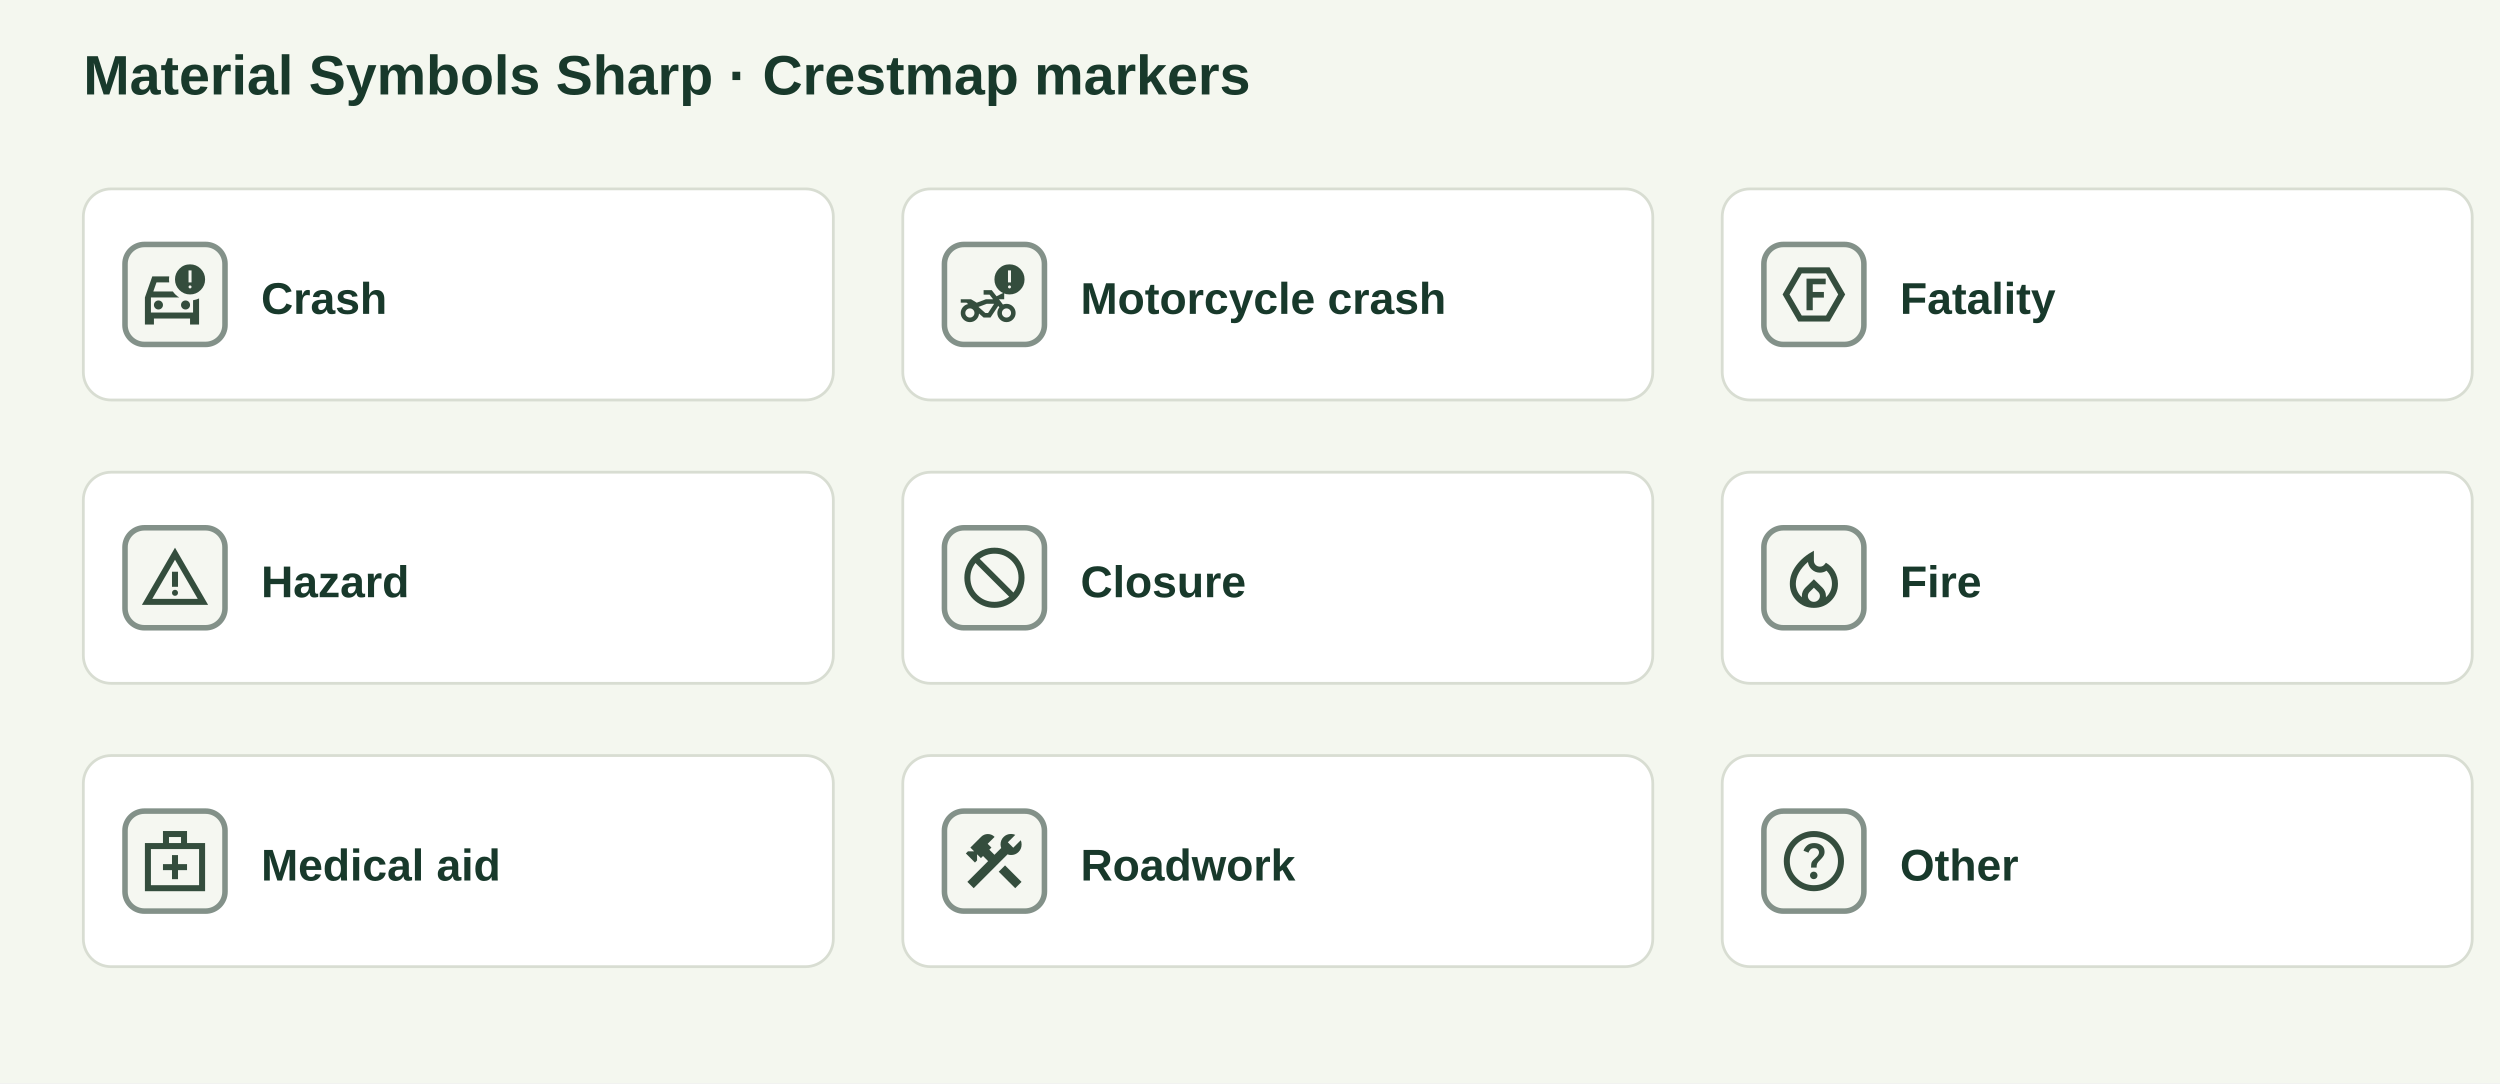
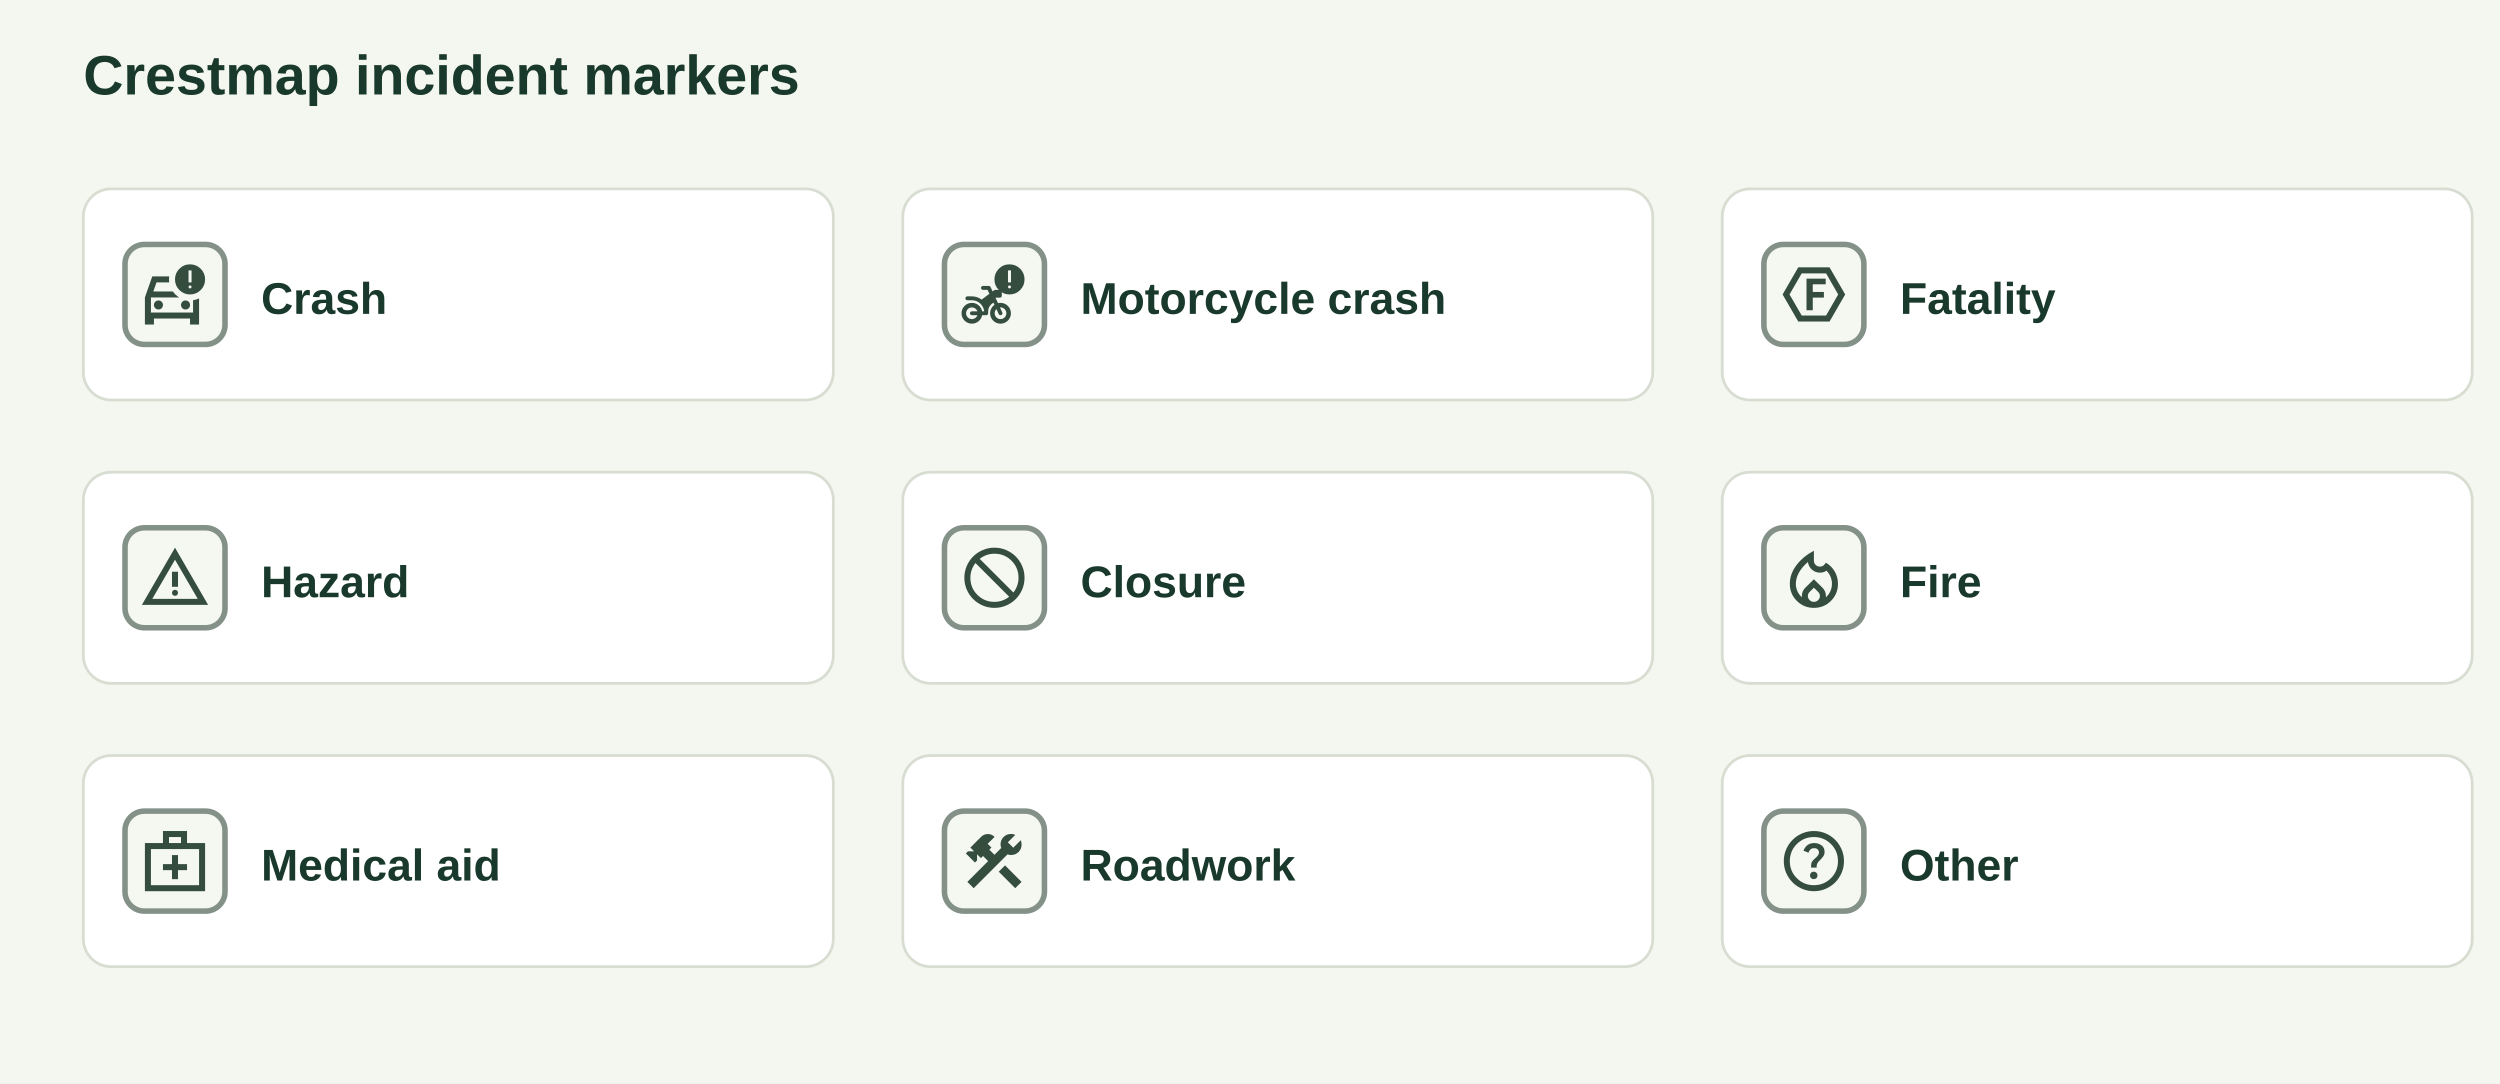
<svg xmlns="http://www.w3.org/2000/svg" width="900" height="390" viewBox="0 0 900 390">
  <rect width="900" height="390" fill="#f4f7ef" />
-   <text x="30" y="34" font-family="Arial" font-size="20" font-weight="700" fill="#18392b">Material Symbols Sharp · Crestmap markers</text>
+   <text x="30" y="34" font-family="Arial" font-size="20" font-weight="700" fill="#18392b">Crestmap incident markers</text>
  <rect x="30" y="68" width="270" height="76" rx="10" fill="#fff" stroke="#d8ddd2" />
  <rect x="45" y="88" width="36" height="36" rx="7" fill="#f5f7f1" stroke="#839189" stroke-width="2" />
  <svg x="50" y="93" width="26" height="26" viewBox="0 -960 960 960" fill="#344d3d" aria-hidden="true">
    <path d="M160-240v-200 200ZM80-80v-360l98-280h225q-3 20-3 40t3 40H234l-42 120h259q17 24 38 44.5t47 35.5H160v200h560v-163q21-3 41-9t39-15v347H680v-80H200v80H80Zm540-200q25 0 42.5-17.5T680-340q0-25-17.5-42.5T620-400q-25 0-42.5 17.5T560-340q0 25 17.5 42.5T620-280Zm-360 0q25 0 42.5-17.5T320-340q0-25-17.5-42.5T260-400q-25 0-42.5 17.5T200-340q0 25 17.5 42.5T260-280Zm420-200q-83 0-141.5-58.5T480-680q0-82 58-141t142-59q83 0 141.5 58.5T880-680q0 83-58.5 141.5T680-480Zm-20-160h40v-160h-40v160Zm20 80q8 0 14-6t6-14q0-8-6-14t-14-6q-8 0-14 6t-6 14q0 8 6 14t14 6Z" />
  </svg>
  <text x="94" y="113" font-family="Arial" font-size="16" font-weight="700" fill="#18392b">Crash</text>
  <rect x="325" y="68" width="270" height="76" rx="10" fill="#fff" stroke="#d8ddd2" />
  <rect x="340" y="88" width="36" height="36" rx="7" fill="#f5f7f1" stroke="#839189" stroke-width="2" />
  <svg x="345" y="93" width="26" height="26" viewBox="0 -960 960 960" fill="#344d3d" aria-hidden="true">
-     <g transform="translate(32 40) scale(.76)">
-       <path d="M160-200q-66 0-113-47T0-360q0-57 36.5-101t93.5-55l-28-24H0v-60h180l100 60 160-60h126l-62-80H400v-80h142l84 108 134-68v120h-92l70 92q15-6 30.5-9t31.5-3q66 0 113 47t47 113q0 66-47 113t-113 47q-66 0-113-47t-47-113q0-27 9.5-52.5T676-460l-20-24-136 204H400l-80-70q-5 63-51 106.5T160-200Zm0-80q33 0 56.5-23.5T240-360q0-33-23.5-56.5T160-440q-33 0-56.5 23.5T80-360q0 33 23.5 56.5T160-280Zm294-240-144 54 144-54h130-130Zm346 240q33 0 56.5-23.5T880-360q0-33-23.5-56.5T800-440q-33 0-56.5 23.5T720-360q0 33 23.5 56.5T800-280Zm-322-80 106-160H454l-144 54 120 106h48Z" />
+     <g transform="translate(25 -610) scale(1.08)">
+       <path d="M280 16c-13.3 0-24 10.7-24 24s10.7 24 24 24l56.6 0 22.5 48.7-95.1 71.3c-33.4-25.1-75-40-120-40l-56 0c-13.3 0-24 10.7-24 24s10.7 24 24 24l56 0c78.5 0 143.2 59.6 151.2 136l-25.4 0c-11.2-59.2-63.3-104-125.8-104-70.7 0-128 57.3-128 128S73.3 480 144 480c62.5 0 114.5-44.8 125.8-104l50.2 0c13.3 0 24-10.7 24-24l0-22.5c0-45.1 25.7-85.4 65.5-107.7l12.1 26.1c-32.4 23.2-53.5 61.2-53.5 104.1 0 70.7 57.3 128 128 128s128-57.3 128-128-57.3-128-128-128c-10.7 0-21 1.3-30.9 3.8L433.8 160 488 160c13.3 0 24-10.7 24-24l0-48c0-13.3-10.7-24-24-24l-53.3 0c-6.9 0-13.7 2.2-19.2 6.4l-17.1 12.8-24.6-53.3C369.9 21.4 361.4 16 352 16l-72 0zM445.8 300.4l28.4 61.6c5.6 12 19.8 17.3 31.8 11.7s17.3-19.8 11.7-31.8l-28.5-61.6c2.2-.2 4.4-.3 6.7-.3 39.8 0 72 32.2 72 72s-32.2 72-72 72-72-32.2-72-72c0-20.2 8.3-38.5 21.8-51.6zM144 424c-39.8 0-72-32.2-72-72s32.2-72 72-72c31.3 0 58 20 67.9 48L144 328c-13.3 0-24 10.7-24 24s10.7 24 24 24l67.9 0c-9.9 28-36.6 48-67.9 48z" />
    </g>
    <path d="M680-480q-83 0-141.5-58.5T480-680q0-82 58-141t142-59q83 0 141.5 58.5T880-680q0 83-58.5 141.5T680-480Zm-20-160h40v-160h-40v160Zm20 80q8 0 14-6t6-14q0-8-6-14t-14-6q-8 0-14 6t-6 14q0 8 6 14t14 6Z" />
  </svg>
  <text x="389" y="113" font-family="Arial" font-size="16" font-weight="700" fill="#18392b">Motorcycle crash</text>
  <rect x="620" y="68" width="270" height="76" rx="10" fill="#fff" stroke="#d8ddd2" />
  <rect x="635" y="88" width="36" height="36" rx="7" fill="#f5f7f1" stroke="#839189" stroke-width="2" />
  <svg x="640" y="93" width="26" height="26" viewBox="0 -960 960 960" fill="#344d3d" aria-hidden="true">
    <path d="M272-120 64-480l208-360h416l208 360-208 360H272Zm46-80h324l161-280-161-280H318L156-480l162 280Zm162-280Z" />
    <path d="M382-690h255v75H465v102h148v75H465v168h-83Z" />
  </svg>
  <text x="684" y="113" font-family="Arial" font-size="16" font-weight="700" fill="#18392b">Fatality</text>
  <rect x="30" y="170" width="270" height="76" rx="10" fill="#fff" stroke="#d8ddd2" />
  <rect x="45" y="190" width="36" height="36" rx="7" fill="#f5f7f1" stroke="#839189" stroke-width="2" />
  <svg x="50" y="195" width="26" height="26" viewBox="0 -960 960 960" fill="#344d3d" aria-hidden="true">
    <path d="m40-120 440-760 440 760H40Zm138-80h604L480-720 178-200Zm330.5-51.5Q520-263 520-280t-11.5-28.5Q497-320 480-320t-28.5 11.5Q440-297 440-280t11.5 28.5Q463-240 480-240t28.5-11.5ZM440-360h80v-200h-80v200Zm40-100Z" />
  </svg>
  <text x="94" y="215" font-family="Arial" font-size="16" font-weight="700" fill="#18392b">Hazard</text>
  <rect x="325" y="170" width="270" height="76" rx="10" fill="#fff" stroke="#d8ddd2" />
  <rect x="340" y="190" width="36" height="36" rx="7" fill="#f5f7f1" stroke="#839189" stroke-width="2" />
  <svg x="345" y="195" width="26" height="26" viewBox="0 -960 960 960" fill="#344d3d" aria-hidden="true">
    <path d="M324-111.5Q251-143 197-197t-85.5-127Q80-397 80-480t31.5-156Q143-709 197-763t127-85.5Q397-880 480-880t156 31.5Q709-817 763-763t85.5 127Q880-563 880-480t-31.5 156Q817-251 763-197t-127 85.5Q563-80 480-80t-156-31.5ZM480-160q54 0 104-17.5t92-50.5L228-676q-33 42-50.5 92T160-480q0 134 93 227t227 93Zm252-124q33-42 50.5-92T800-480q0-134-93-227t-227-93q-54 0-104 17.5T284-732l448 448ZM480-480Z" />
  </svg>
  <text x="389" y="215" font-family="Arial" font-size="16" font-weight="700" fill="#18392b">Closure</text>
  <rect x="620" y="170" width="270" height="76" rx="10" fill="#fff" stroke="#d8ddd2" />
  <rect x="635" y="190" width="36" height="36" rx="7" fill="#f5f7f1" stroke="#839189" stroke-width="2" />
  <svg x="640" y="195" width="26" height="26" viewBox="0 -960 960 960" fill="#344d3d" aria-hidden="true">
    <path d="M240-400q0 52 21 98.5t60 81.5q-1-5-1-9v-9q0-32 12-60t35-51l113-111 113 111q23 23 35 51t12 60v9q0 4-1 9 39-35 60-81.5t21-98.5q0-50-18.5-94.5T648-574q-20 13-42 19.5t-45 6.5q-62 0-107.5-41T401-690q-39 33-69 68.5t-50.5 72Q261-513 250.5-475T240-400Zm240 52-57 56q-11 11-17 25t-6 29q0 32 23.5 55t56.5 23q33 0 56.5-23t23.5-55q0-16-6-29.5T537-292l-57-56Zm0-492v132q0 34 23.5 57t57.5 23q18 0 33.5-7.5T622-658l18-22q74 42 117 117t43 163q0 134-93 227T480-80q-134 0-227-93t-93-227q0-129 86.5-245T480-840Z" />
  </svg>
  <text x="684" y="215" font-family="Arial" font-size="16" font-weight="700" fill="#18392b">Fire</text>
  <rect x="30" y="272" width="270" height="76" rx="10" fill="#fff" stroke="#d8ddd2" />
  <rect x="45" y="292" width="36" height="36" rx="7" fill="#f5f7f1" stroke="#839189" stroke-width="2" />
  <svg x="50" y="297" width="26" height="26" viewBox="0 -960 960 960" fill="#344d3d" aria-hidden="true">
    <path d="M80-80v-640h240v-160h320v160h240v640H80Zm80-80h640v-480H160v480Zm240-560h160v-80H400v80ZM160-160v-480 480Zm280-200v120h80v-120h120v-80H520v-120h-80v120H320v80h120Z" />
  </svg>
  <text x="94" y="317" font-family="Arial" font-size="16" font-weight="700" fill="#18392b">Medical aid</text>
  <rect x="325" y="272" width="270" height="76" rx="10" fill="#fff" stroke="#d8ddd2" />
  <rect x="340" y="292" width="36" height="36" rx="7" fill="#f5f7f1" stroke="#839189" stroke-width="2" />
  <svg x="345" y="297" width="26" height="26" viewBox="0 -960 960 960" fill="#344d3d" aria-hidden="true">
    <path d="M756-120 537-339l84-84 219 219-84 84Zm-552 0-84-84 276-276-68-68-28 28-51-51v82l-28 28-121-121 28-28h82l-50-50 142-142q20-20 43-29t47-9q24 0 47 9t43 29l-92 92 50 50-28 28 68 68 90-90q-4-11-6.5-23t-2.5-24q0-59 40.5-99.5T701-841q15 0 28.5 3t27.5 9l-99 99 72 72 99-99q7 14 9.5 27.5T841-701q0 59-40.5 99.5T701-561q-12 0-24-2t-23-7L204-120Z" />
  </svg>
  <text x="389" y="317" font-family="Arial" font-size="16" font-weight="700" fill="#18392b">Roadwork</text>
  <rect x="620" y="272" width="270" height="76" rx="10" fill="#fff" stroke="#d8ddd2" />
  <rect x="635" y="292" width="36" height="36" rx="7" fill="#f5f7f1" stroke="#839189" stroke-width="2" />
  <svg x="640" y="297" width="26" height="26" viewBox="0 -960 960 960" fill="#344d3d" aria-hidden="true">
    <path d="M513.5-254.5Q528-269 528-290t-14.5-35.5Q499-340 478-340t-35.5 14.5Q428-311 428-290t14.5 35.5Q457-240 478-240t35.5-14.5ZM442-394h74q0-33 7.5-52t42.5-52q26-26 41-49.5t15-56.5q0-56-41-86t-97-30q-57 0-92.5 30T342-618l66 26q5-18 22.5-39t53.5-21q32 0 48 17.5t16 38.5q0 20-12 37.5T506-526q-44 39-54 59t-10 73Zm38 314q-83 0-156-31.5T197-197q-54-54-85.5-127T80-480q0-83 31.5-156T197-763q54-54 127-85.5T480-880q83 0 156 31.5T763-763q54 54 85.5 127T880-480q0 83-31.5 156T763-197q-54 54-127 85.5T480-80Zm0-80q134 0 227-93t93-227q0-134-93-227t-227-93q-134 0-227 93t-93 227q0 134 93 227t227 93Zm0-320Z" />
  </svg>
  <text x="684" y="317" font-family="Arial" font-size="16" font-weight="700" fill="#18392b">Other</text>
</svg>
